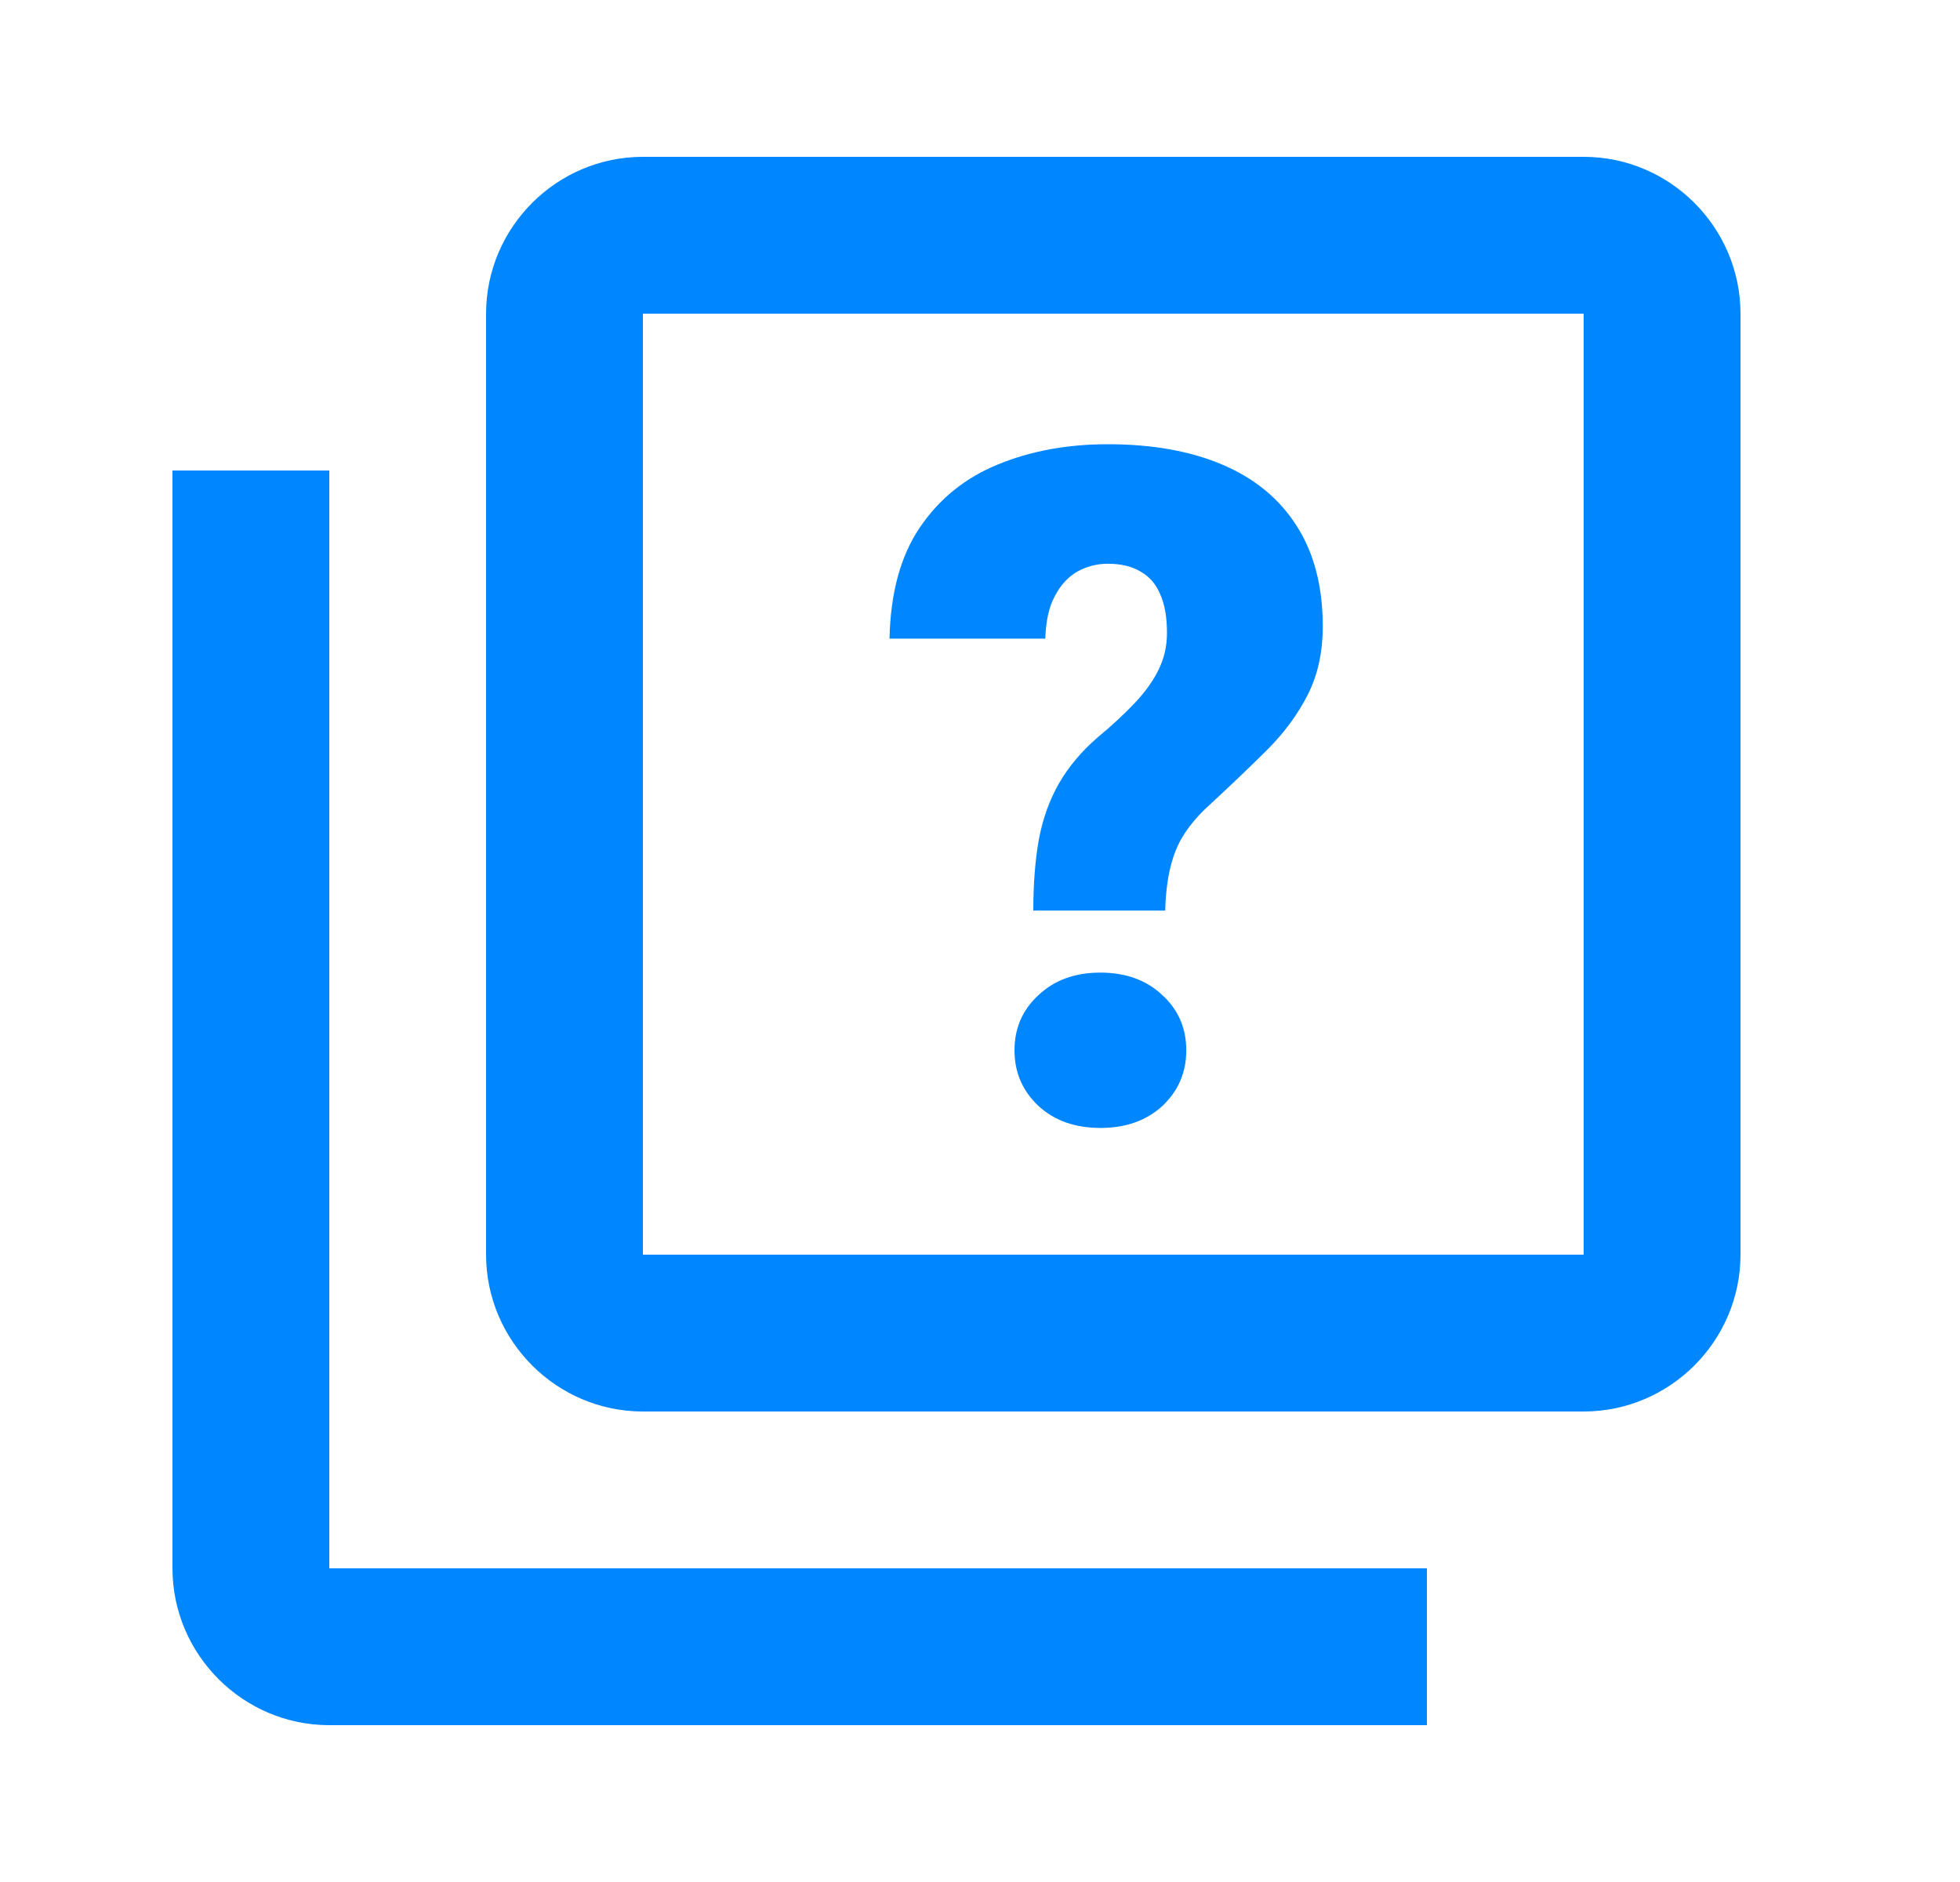
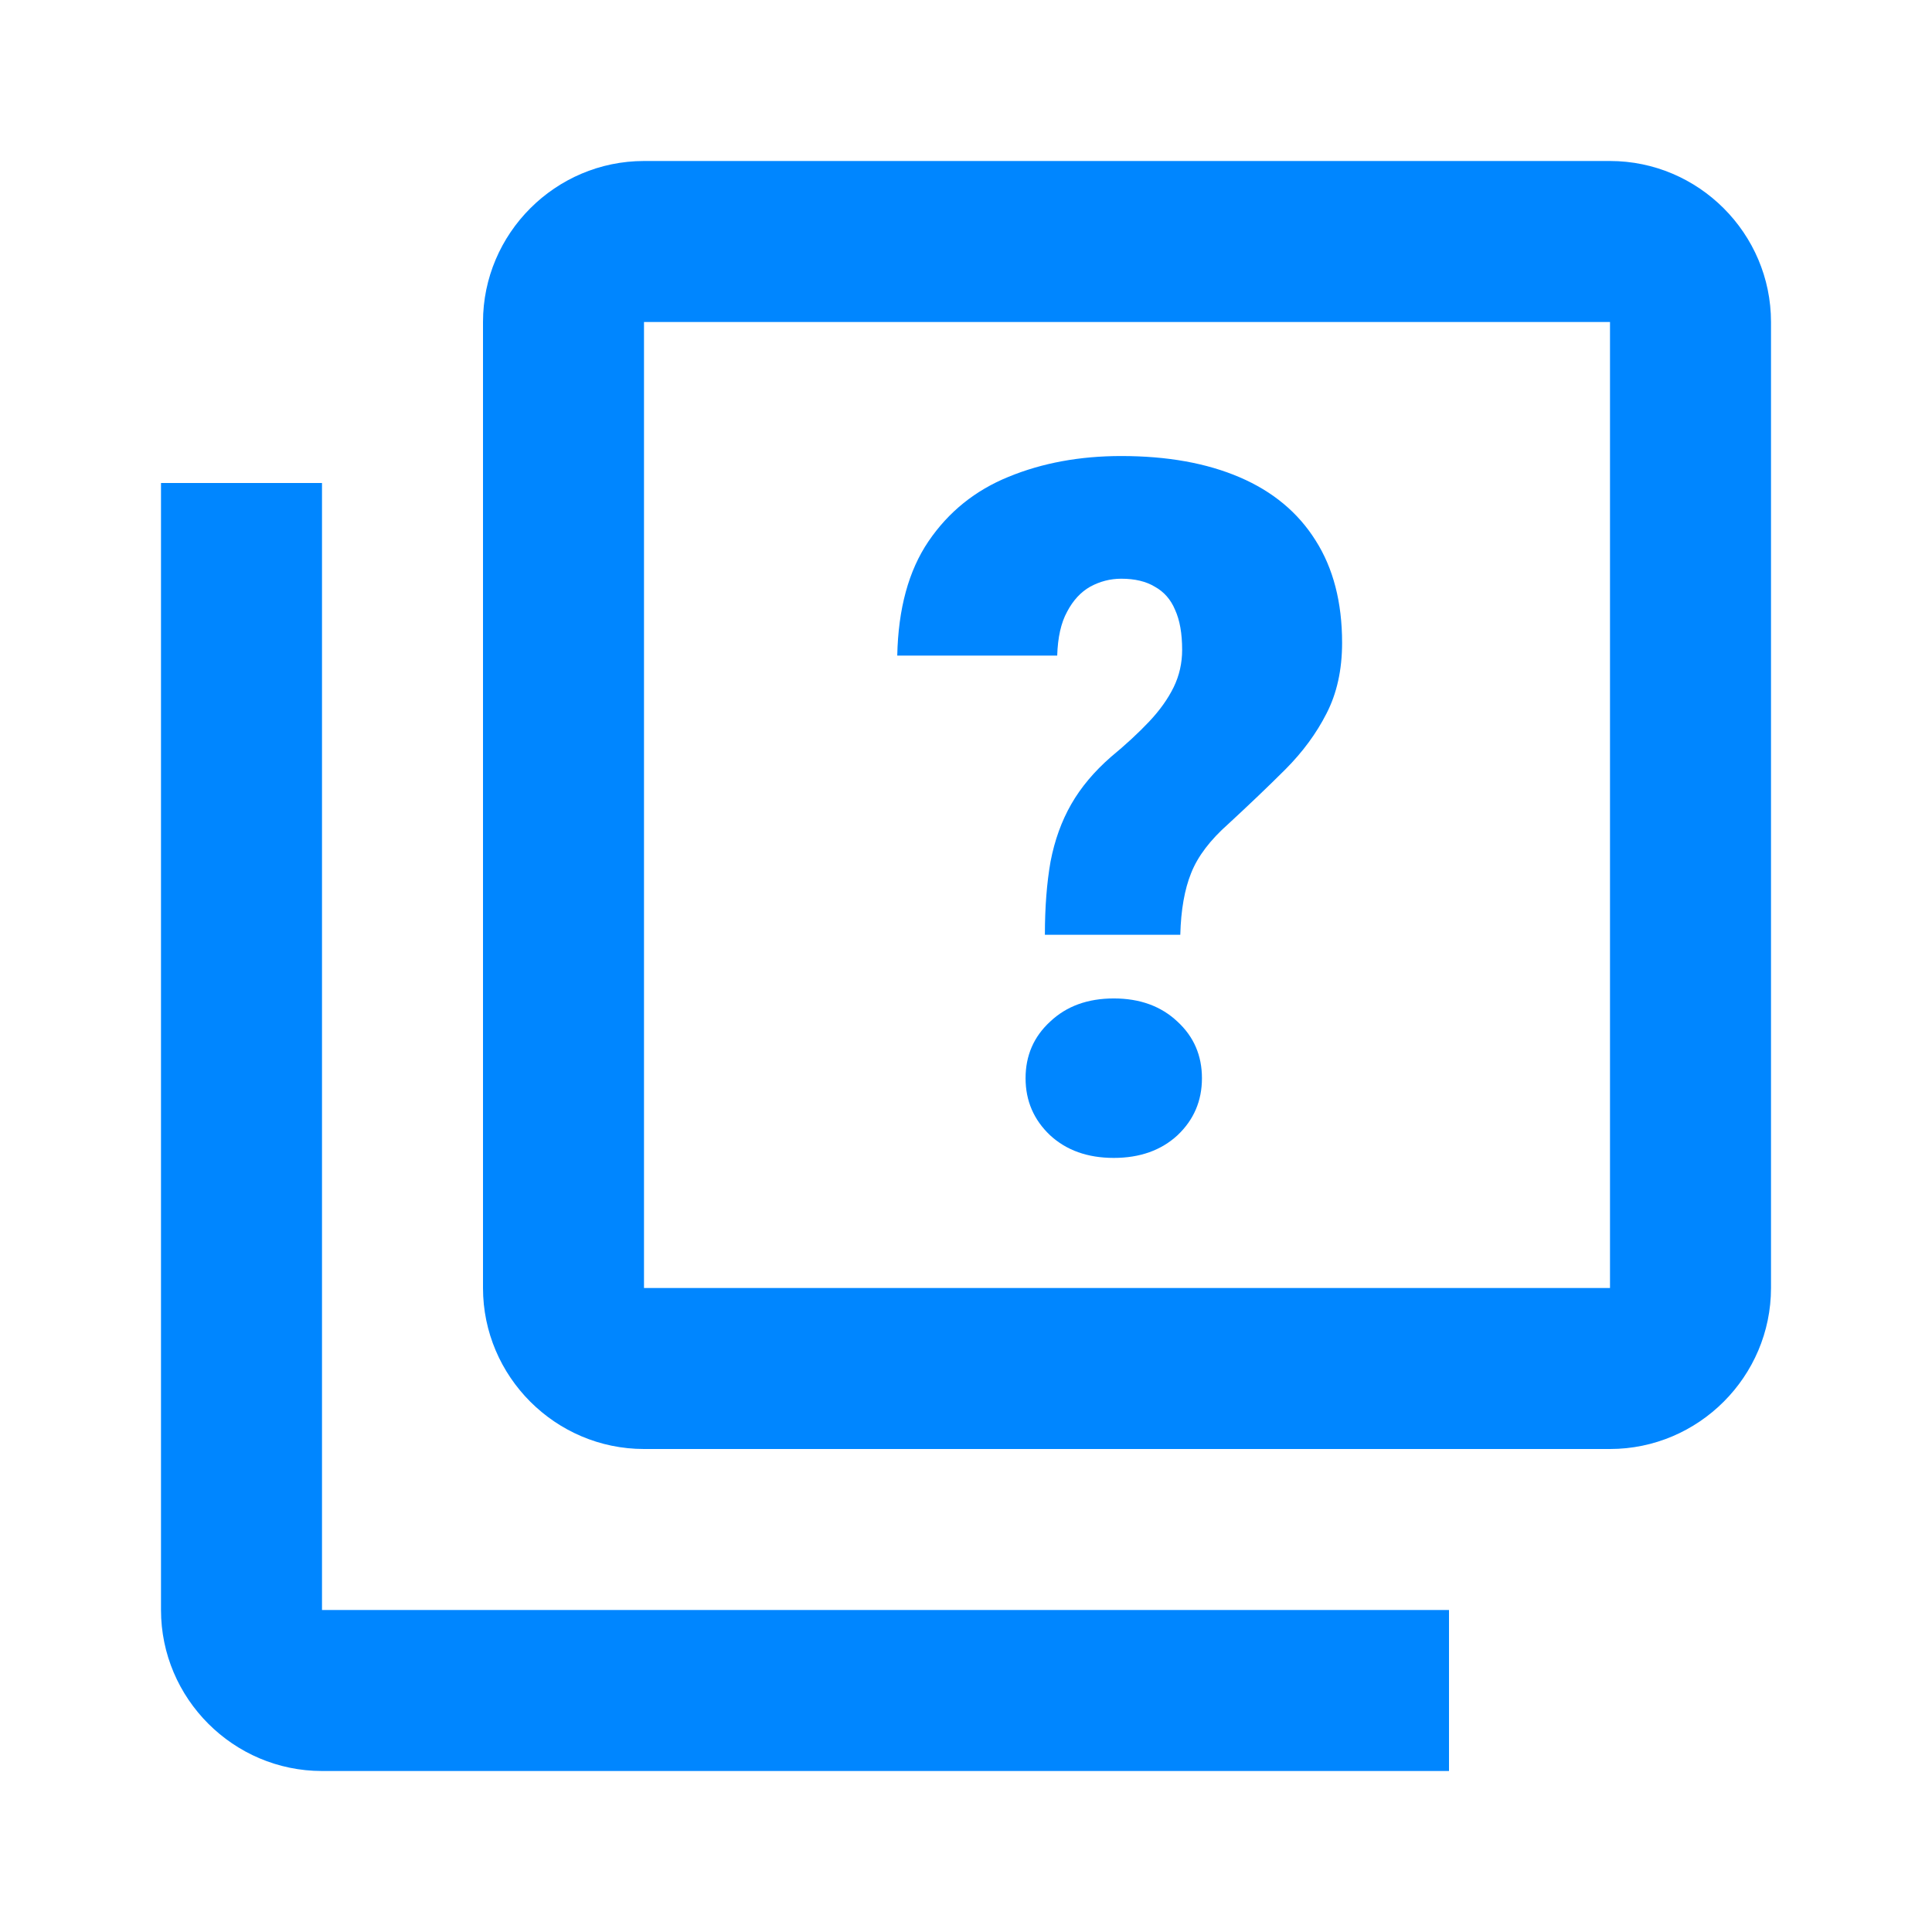
- <svg xmlns="http://www.w3.org/2000/svg" width="25" height="24" viewBox="0 0 25 24" fill="none">
-   <path d="M20.2 2H8.2C7.1 2 6.2 2.9 6.2 4V16C6.2 17.1 7.1 18 8.2 18H20.2C21.3 18 22.2 17.1 22.2 16V4C22.2 2.9 21.3 2 20.2 2ZM20.2 16H8.2V4H20.2V16ZM4.2 6H2.2V20C2.2 21.1 3.1 22 4.2 22H18.2V20H4.2V6Z" fill="#0086FF" />
-   <path d="M14.862 11.612H13.18C13.18 11.269 13.204 10.966 13.251 10.704C13.301 10.438 13.387 10.2 13.508 9.989C13.63 9.778 13.793 9.583 14.001 9.403C14.184 9.251 14.342 9.105 14.475 8.964C14.608 8.823 14.71 8.681 14.78 8.536C14.85 8.392 14.885 8.237 14.885 8.073C14.885 7.87 14.856 7.704 14.797 7.575C14.743 7.446 14.659 7.351 14.546 7.288C14.436 7.222 14.297 7.189 14.13 7.189C13.993 7.189 13.864 7.222 13.743 7.288C13.626 7.355 13.53 7.458 13.456 7.599C13.381 7.735 13.34 7.917 13.333 8.144H11.346C11.358 7.562 11.487 7.089 11.733 6.726C11.983 6.358 12.315 6.091 12.729 5.923C13.147 5.751 13.614 5.665 14.13 5.665C14.7 5.665 15.19 5.753 15.6 5.929C16.01 6.105 16.325 6.366 16.544 6.714C16.762 7.058 16.872 7.482 16.872 7.985C16.872 8.321 16.807 8.614 16.678 8.864C16.553 9.11 16.383 9.341 16.169 9.556C15.958 9.767 15.721 9.993 15.46 10.235C15.233 10.435 15.079 10.638 14.997 10.845C14.915 11.048 14.87 11.304 14.862 11.612ZM12.94 13.394C12.94 13.112 13.042 12.878 13.245 12.691C13.448 12.499 13.711 12.403 14.036 12.403C14.36 12.403 14.624 12.499 14.827 12.691C15.03 12.878 15.131 13.112 15.131 13.394C15.131 13.675 15.03 13.911 14.827 14.103C14.624 14.29 14.36 14.384 14.036 14.384C13.711 14.384 13.448 14.29 13.245 14.103C13.042 13.911 12.94 13.675 12.94 13.394Z" fill="#0086FF" />
+ <svg xmlns="http://www.w3.org/2000/svg" width="24" height="24" viewBox="0 0 24 24" fill="none">
+   <path d="M20 2H8C6.9 2 6 2.9 6 4V16C6 17.1 6.9 18 8 18H20C21.1 18 22 17.1 22 16V4C22 2.9 21.1 2 20 2ZM20 16H8V4H20V16ZM4 6H2V20C2 21.1 2.9 22 4 22H18V20H4V6Z" fill="#0086FF" />
+   <path d="M14.662 11.612H12.98C12.98 11.269 13.004 10.966 13.05 10.704C13.101 10.438 13.187 10.2 13.308 9.989C13.429 9.778 13.594 9.583 13.8 9.403C13.984 9.251 14.142 9.105 14.275 8.964C14.408 8.823 14.509 8.681 14.58 8.536C14.65 8.392 14.685 8.237 14.685 8.073C14.685 7.87 14.656 7.704 14.597 7.575C14.543 7.446 14.459 7.351 14.345 7.288C14.236 7.222 14.097 7.189 13.929 7.189C13.793 7.189 13.664 7.222 13.543 7.288C13.425 7.355 13.33 7.458 13.256 7.599C13.181 7.735 13.14 7.917 13.133 8.144H11.146C11.158 7.562 11.287 7.089 11.533 6.726C11.783 6.358 12.115 6.091 12.529 5.923C12.947 5.751 13.414 5.665 13.929 5.665C14.5 5.665 14.99 5.753 15.4 5.929C15.81 6.105 16.125 6.366 16.343 6.714C16.562 7.058 16.672 7.482 16.672 7.985C16.672 8.321 16.607 8.614 16.478 8.864C16.353 9.11 16.183 9.341 15.969 9.556C15.758 9.767 15.521 9.993 15.259 10.235C15.033 10.435 14.879 10.638 14.797 10.845C14.715 11.048 14.67 11.304 14.662 11.612ZM12.74 13.394C12.74 13.112 12.842 12.878 13.045 12.691C13.248 12.499 13.511 12.403 13.836 12.403C14.16 12.403 14.424 12.499 14.627 12.691C14.83 12.878 14.931 13.112 14.931 13.394C14.931 13.675 14.83 13.911 14.627 14.103C14.424 14.29 14.16 14.384 13.836 14.384C13.511 14.384 13.248 14.29 13.045 14.103C12.842 13.911 12.74 13.675 12.74 13.394Z" fill="#0086FF" />
</svg>
